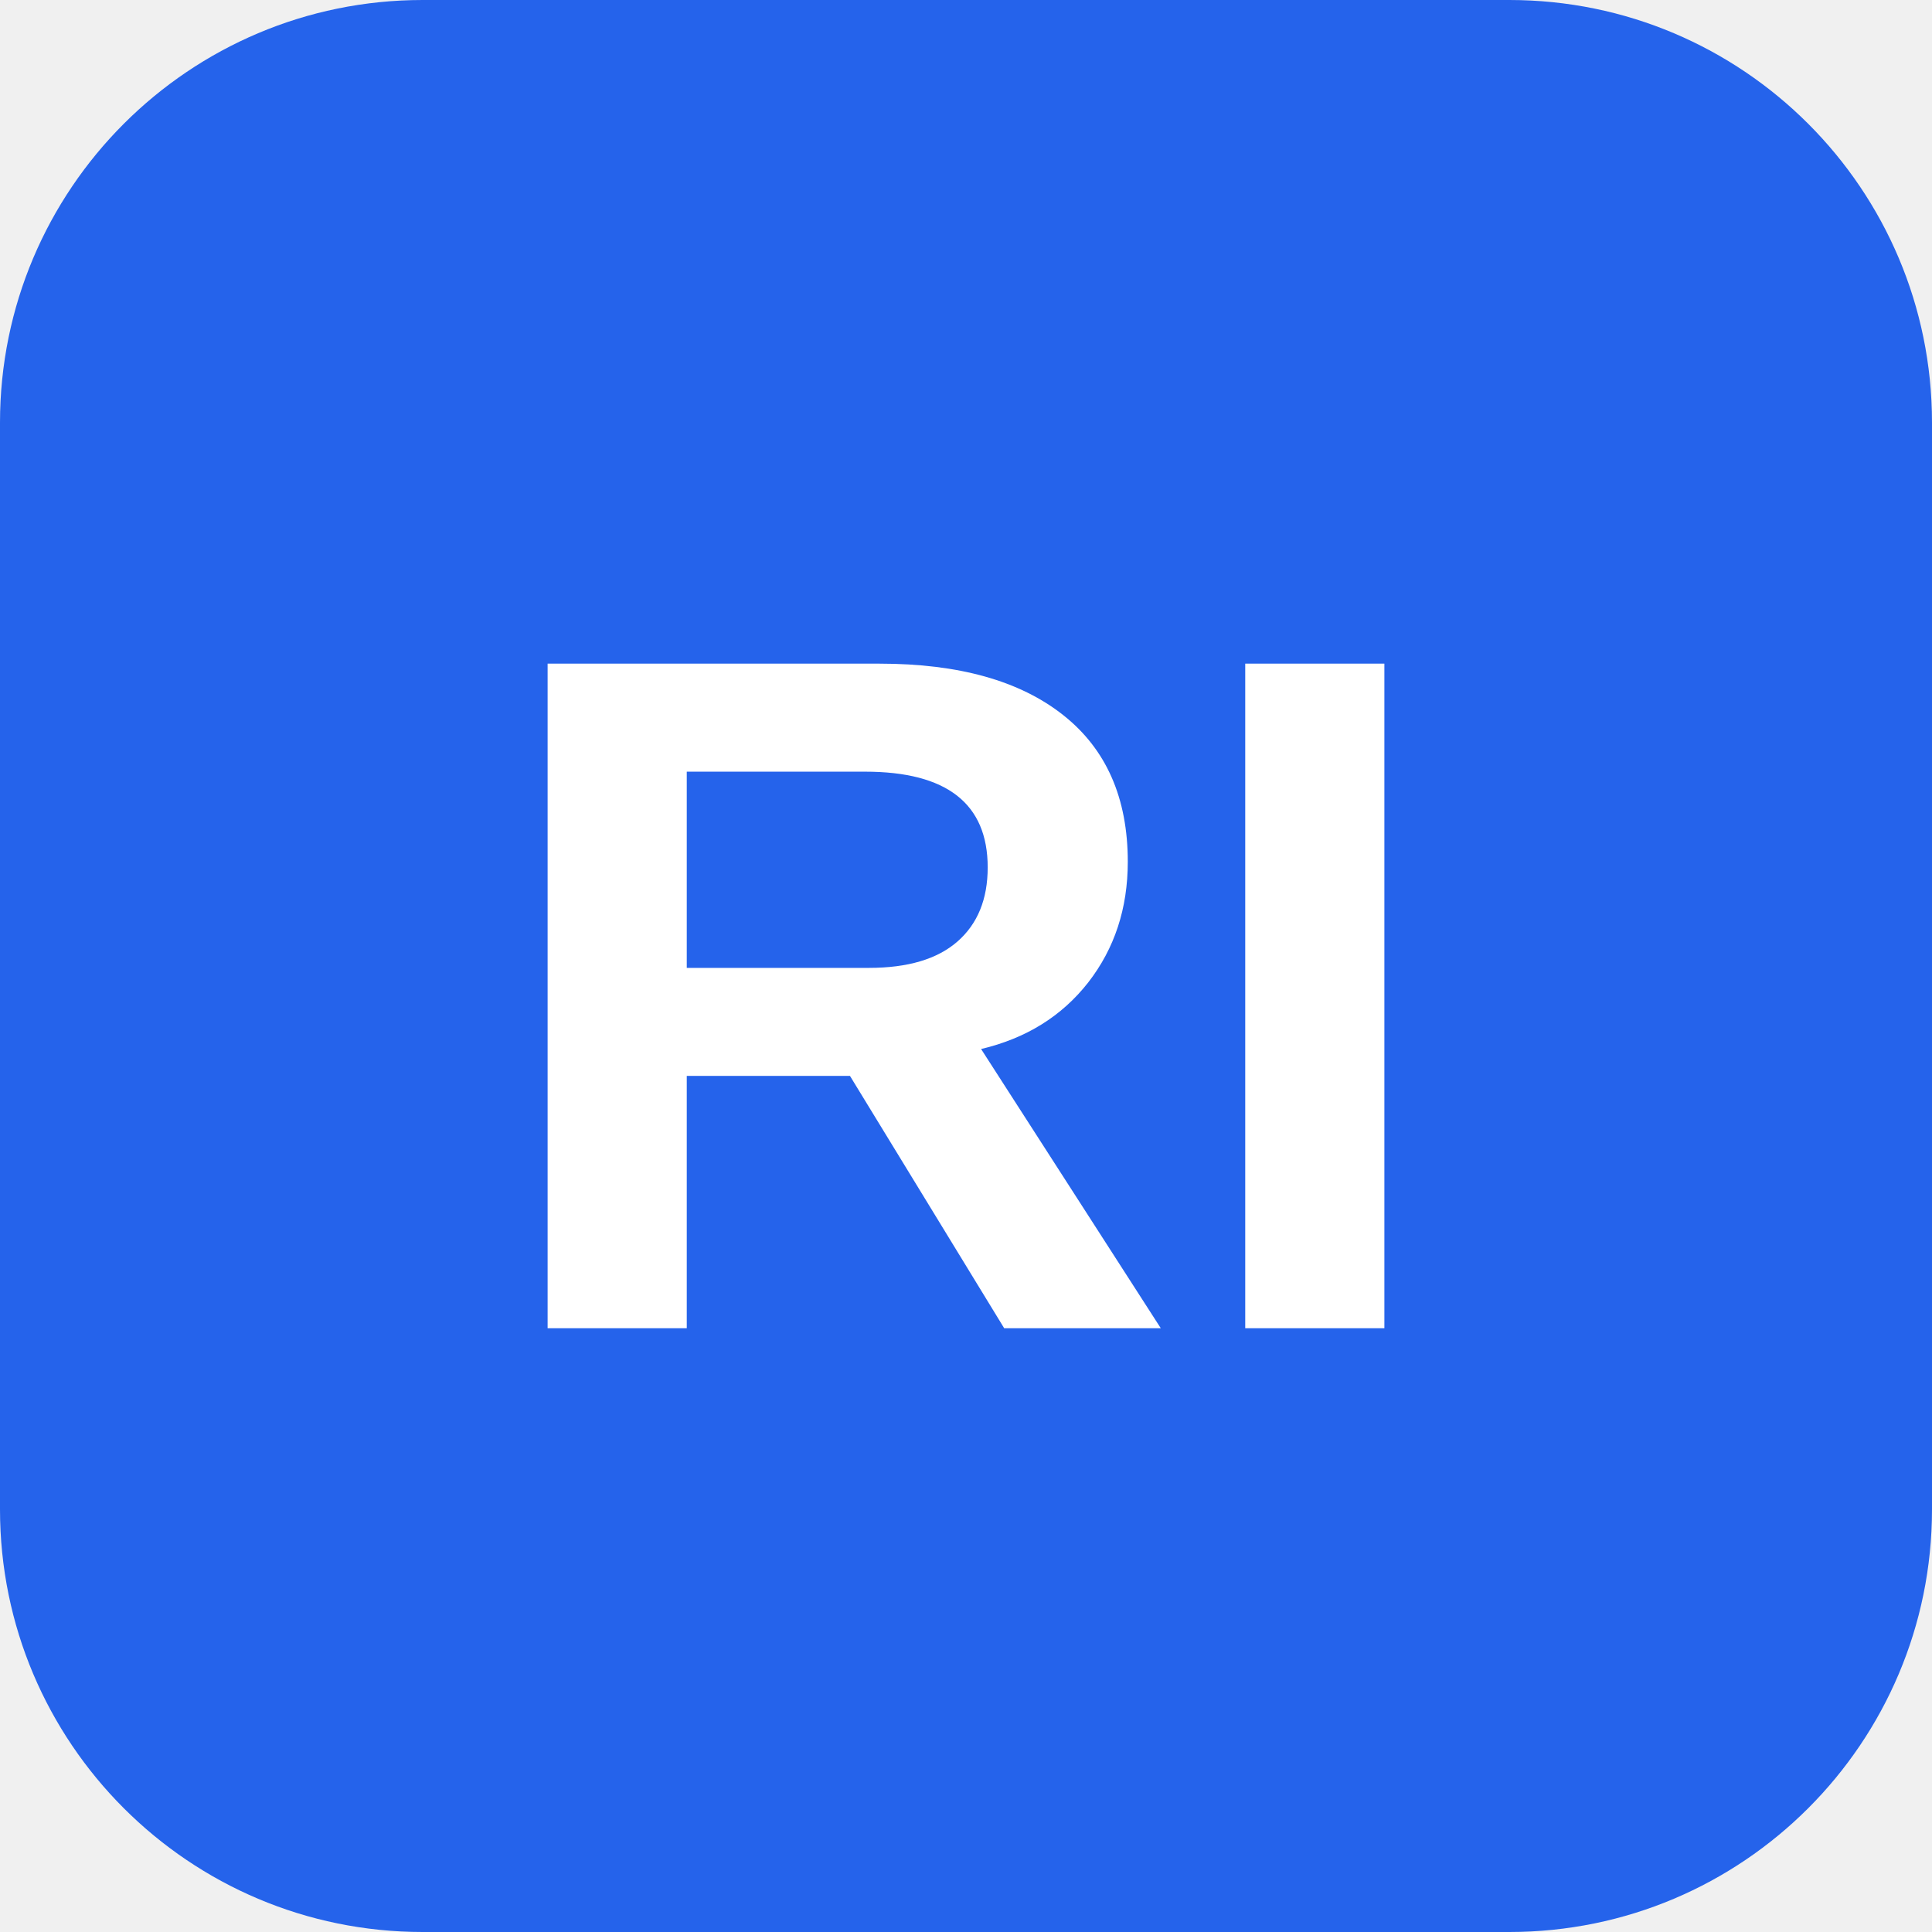
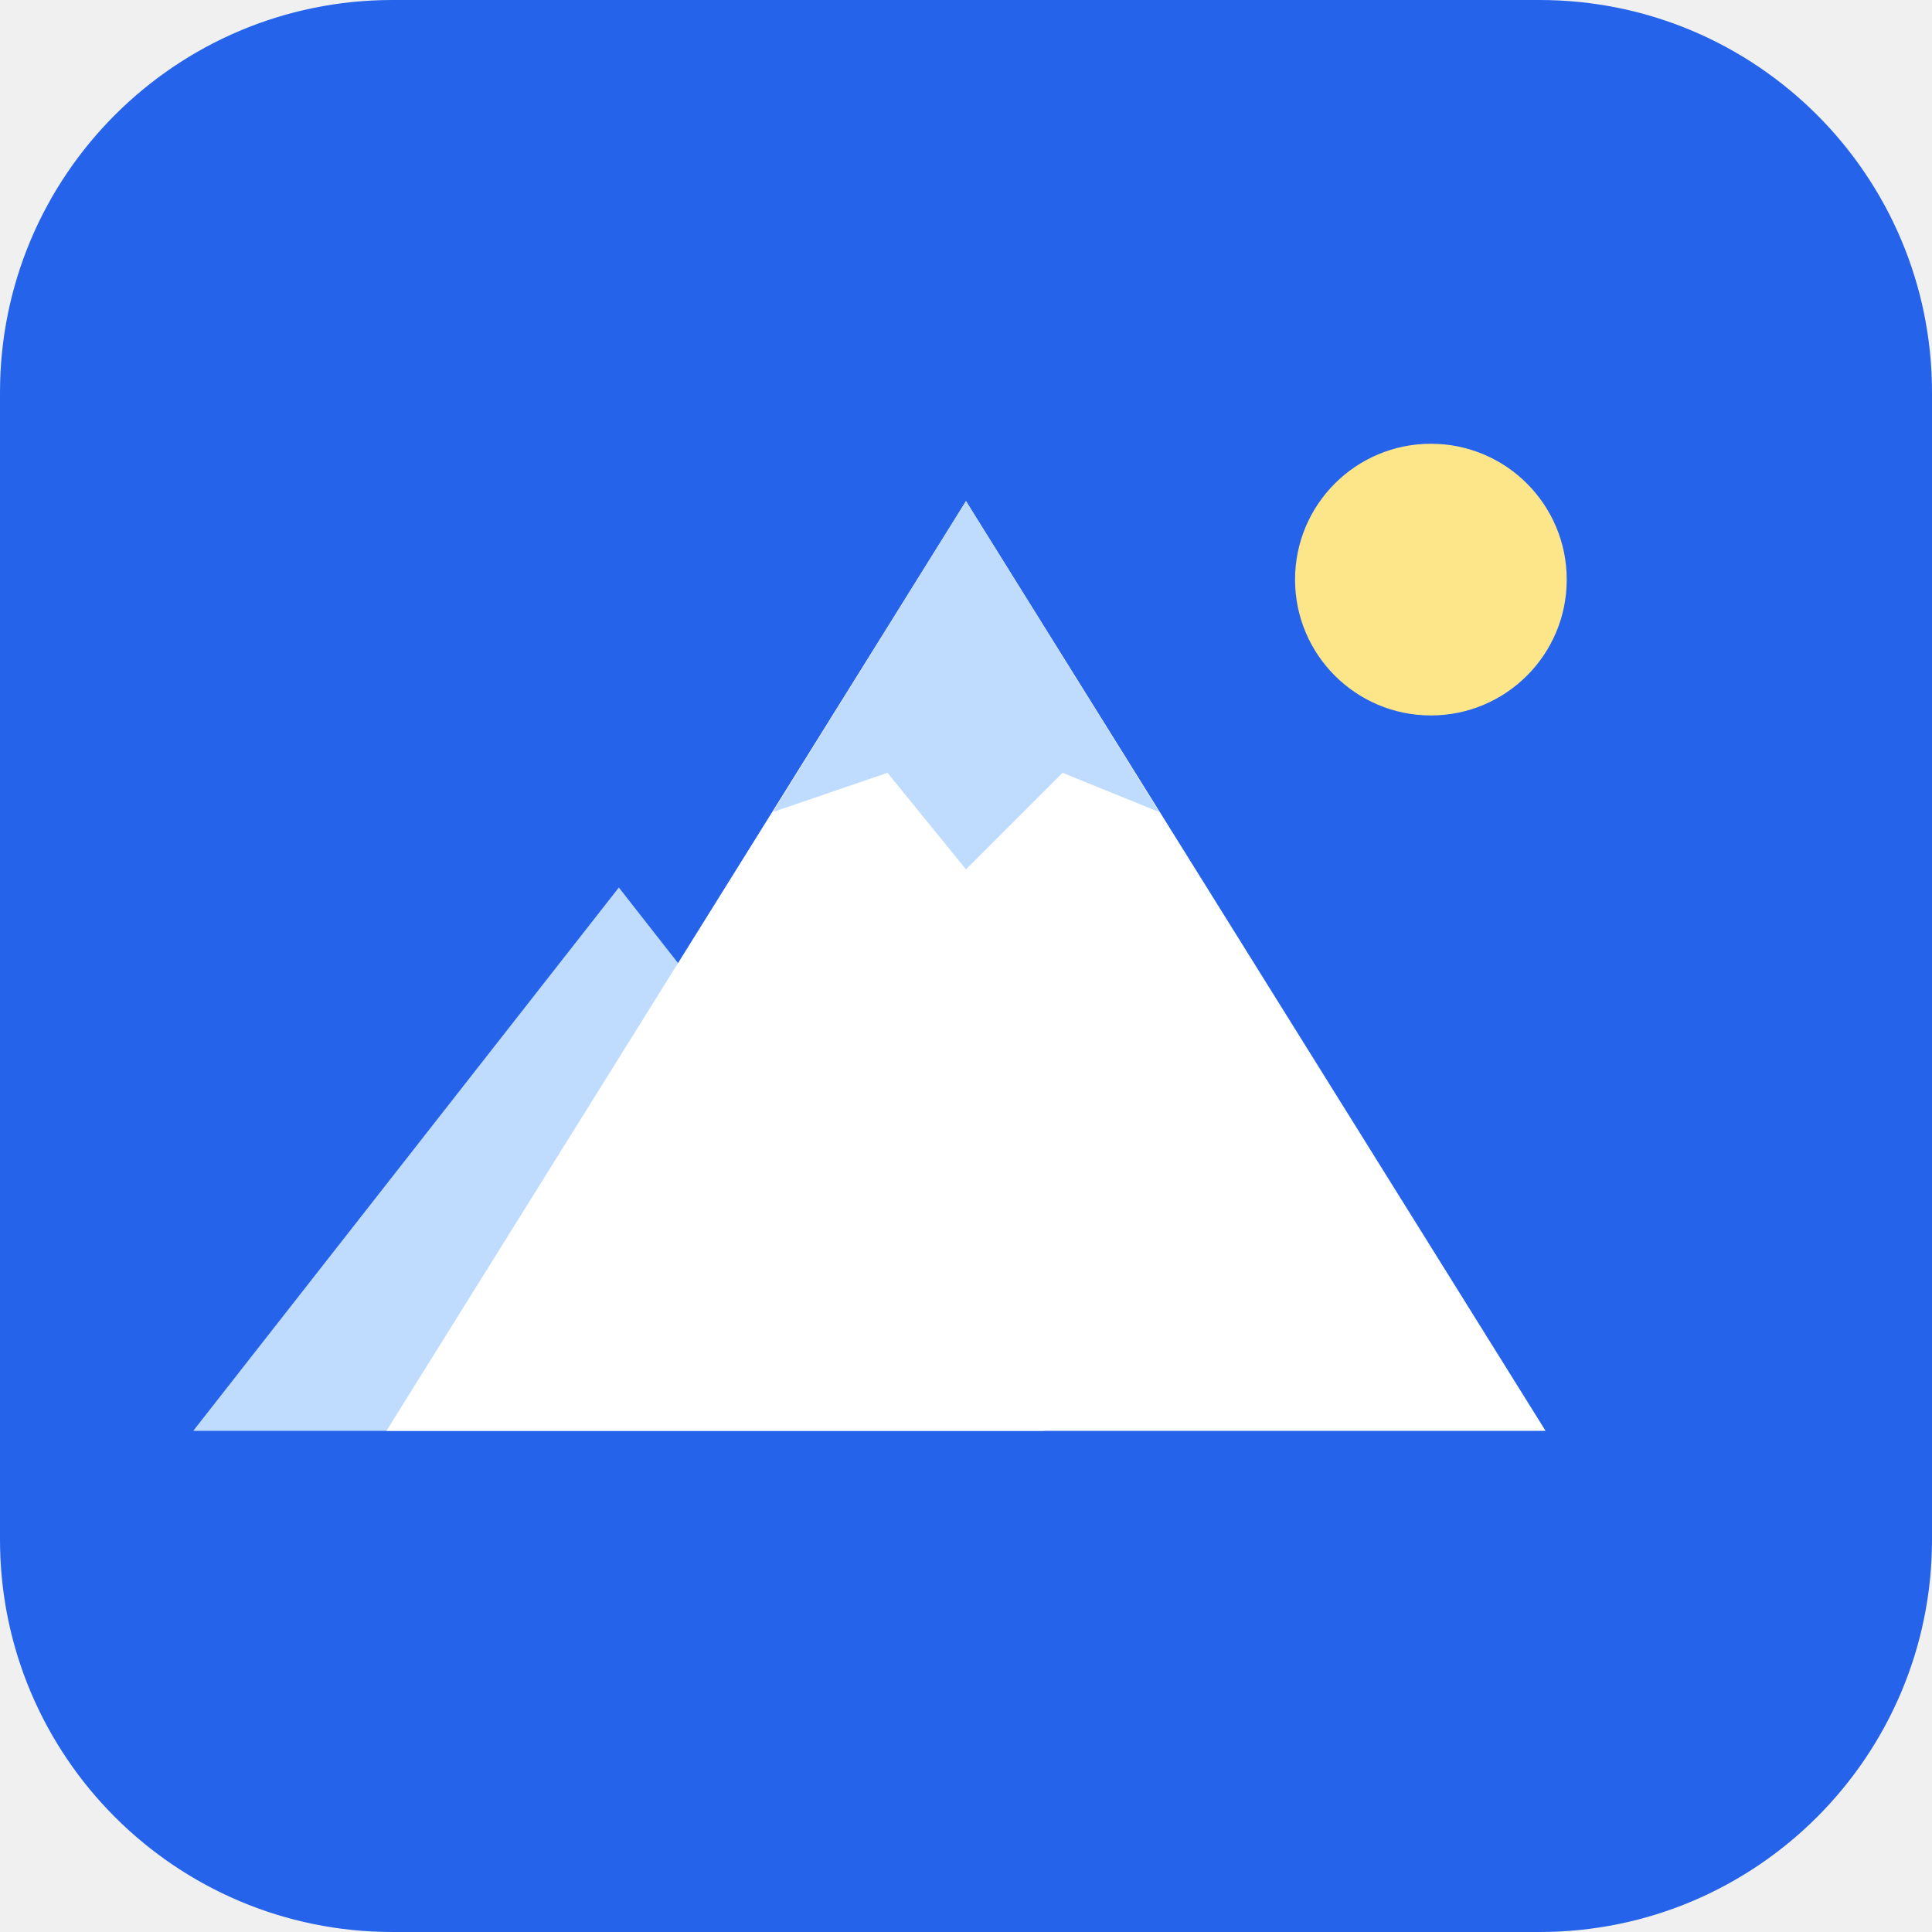
<svg xmlns="http://www.w3.org/2000/svg" viewBox="0 0 64 64">
-   <rect width="64" height="64" rx="14" fill="#2563eb" />
-   <text x="32" y="44" text-anchor="middle" font-family="Arial, sans-serif" font-size="32" font-weight="700" fill="#ffffff">RI</text>
+   <rect width="64" height="64" rx="13" fill="#2563eb" />
+   <circle cx="47.4" cy="19.2" r="4.5" fill="#fde68a" />
+   <polygon points="6.4,47.4 20.5,29.4 34.6,47.4" fill="#bfdbfe" />
+   <polygon points="12.8,47.4 32,16.6 51.2,47.4" fill="#ffffff" />
+   <polygon points="32,16.6 25.6,26.9 29.4,25.6 32,28.8 35.2,25.6 38.4,26.9" fill="#bfdbfe" />
</svg>
